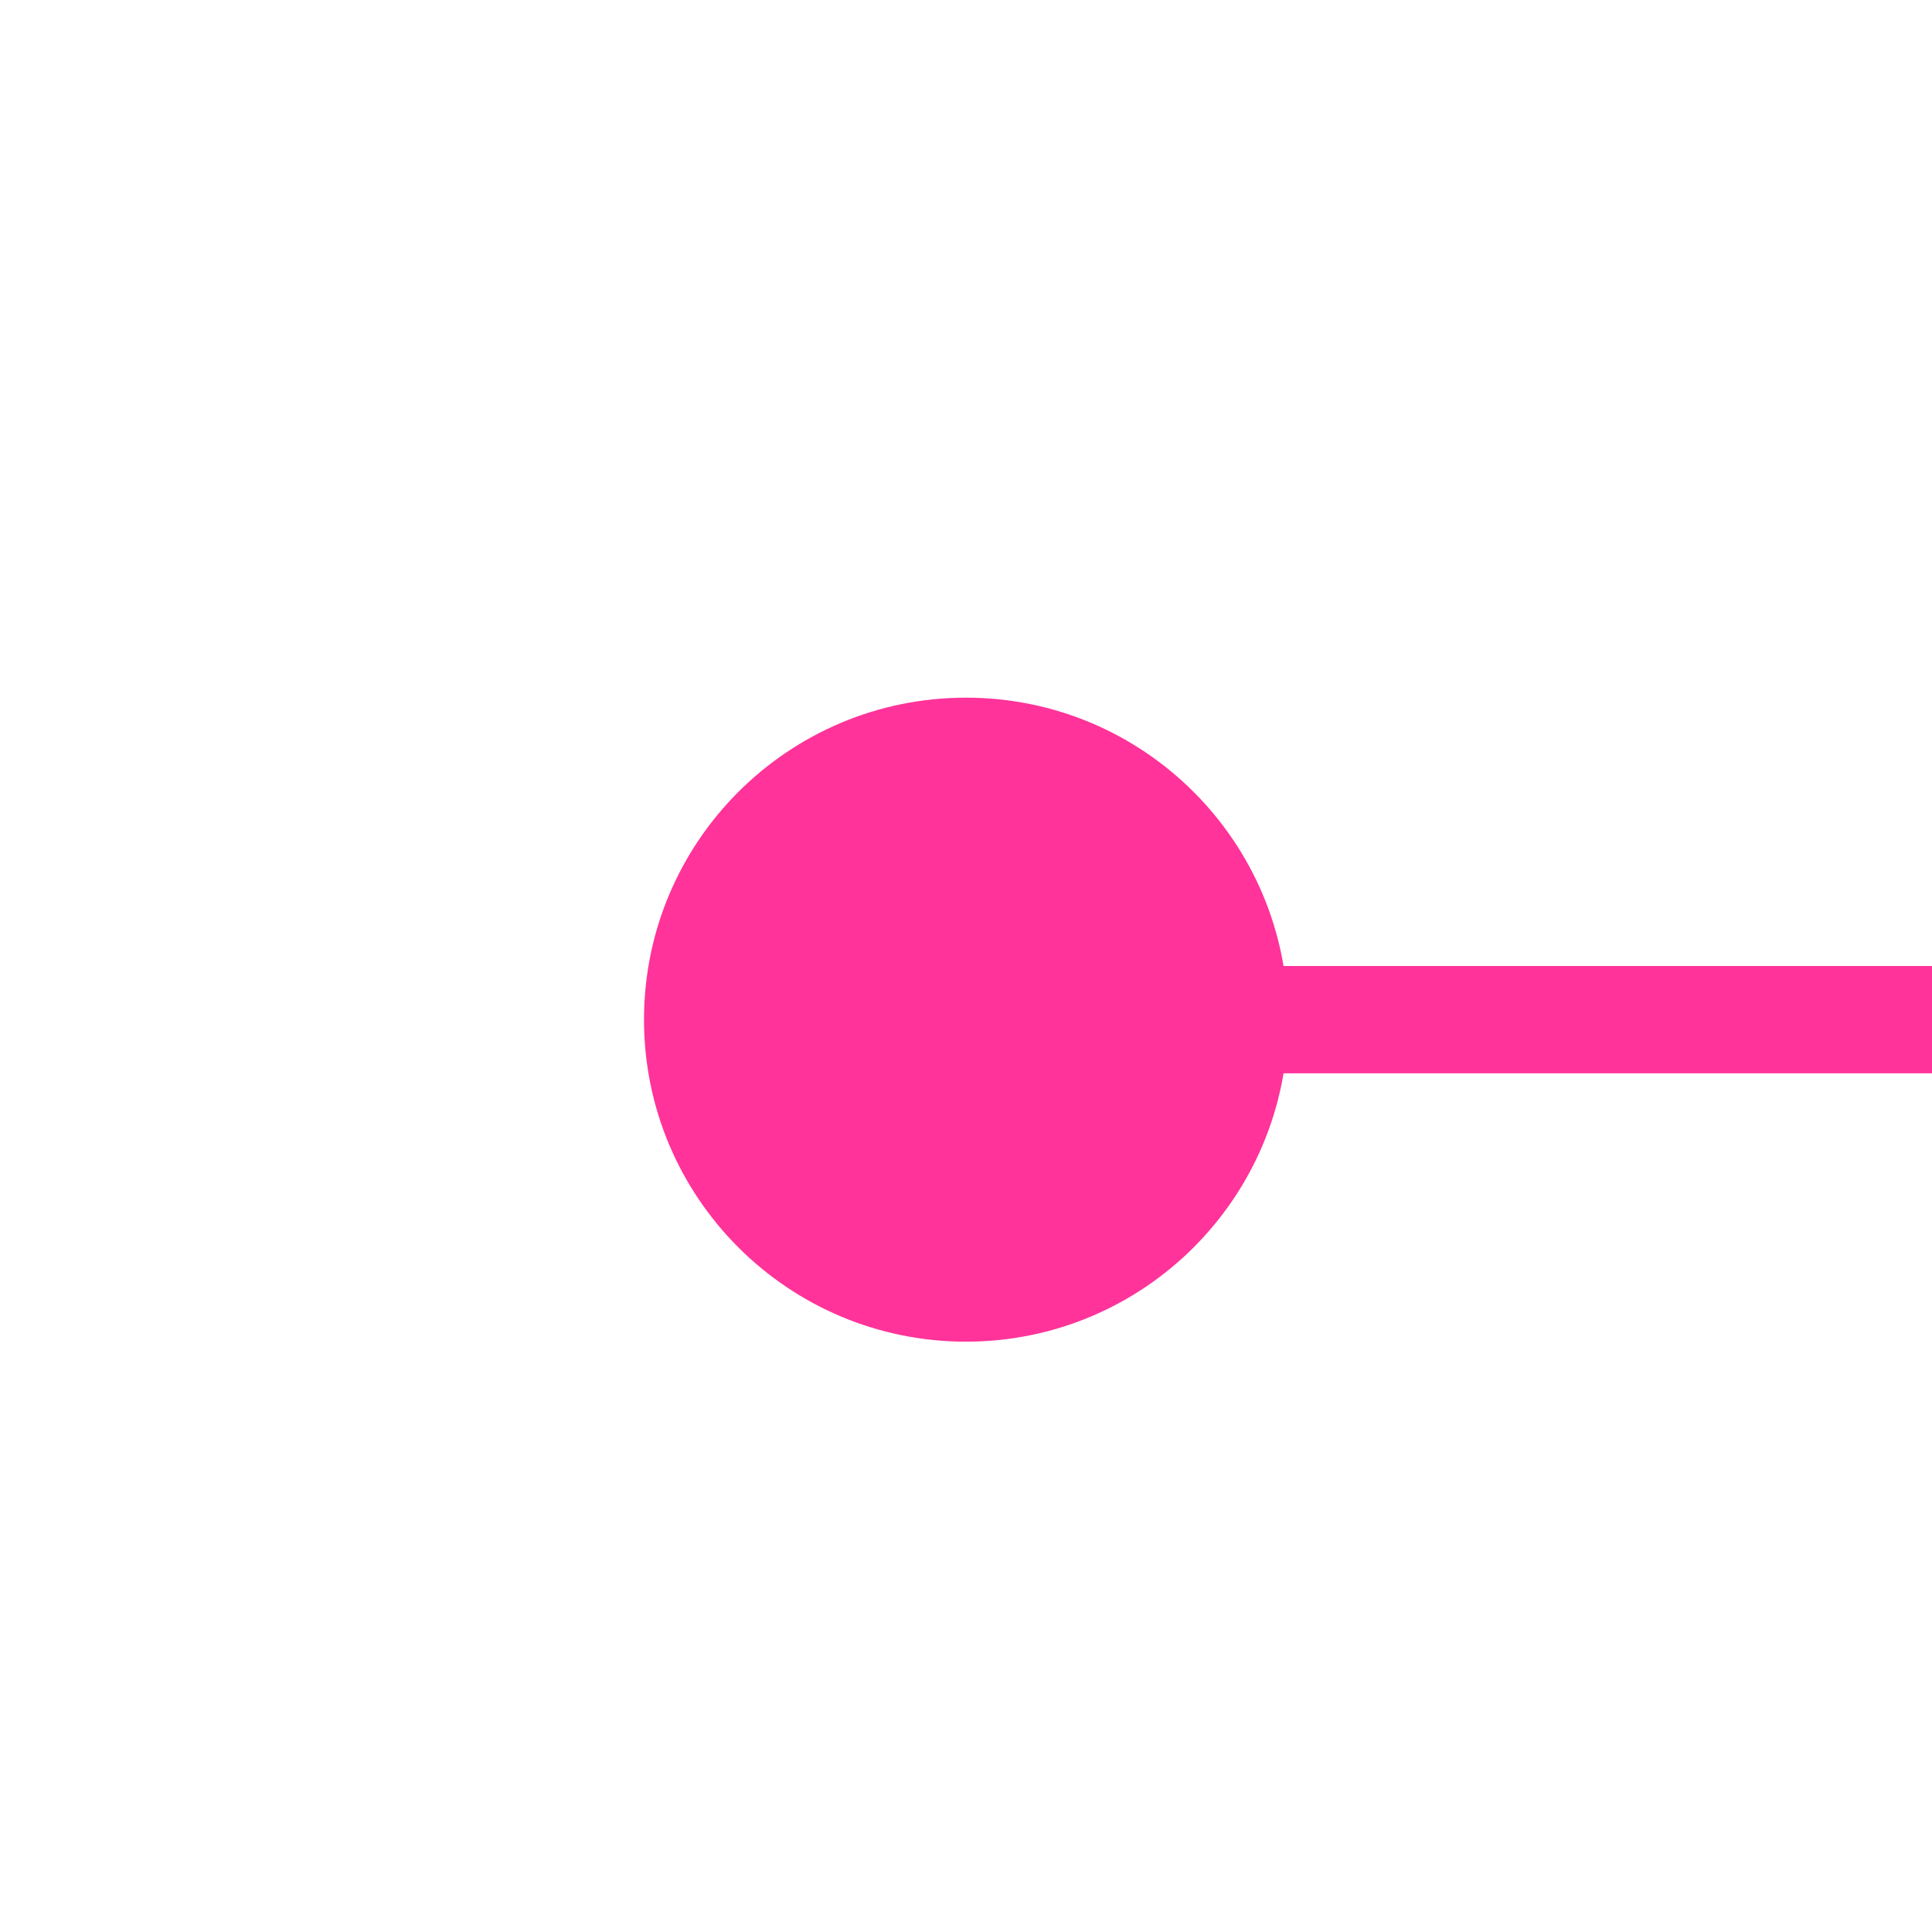
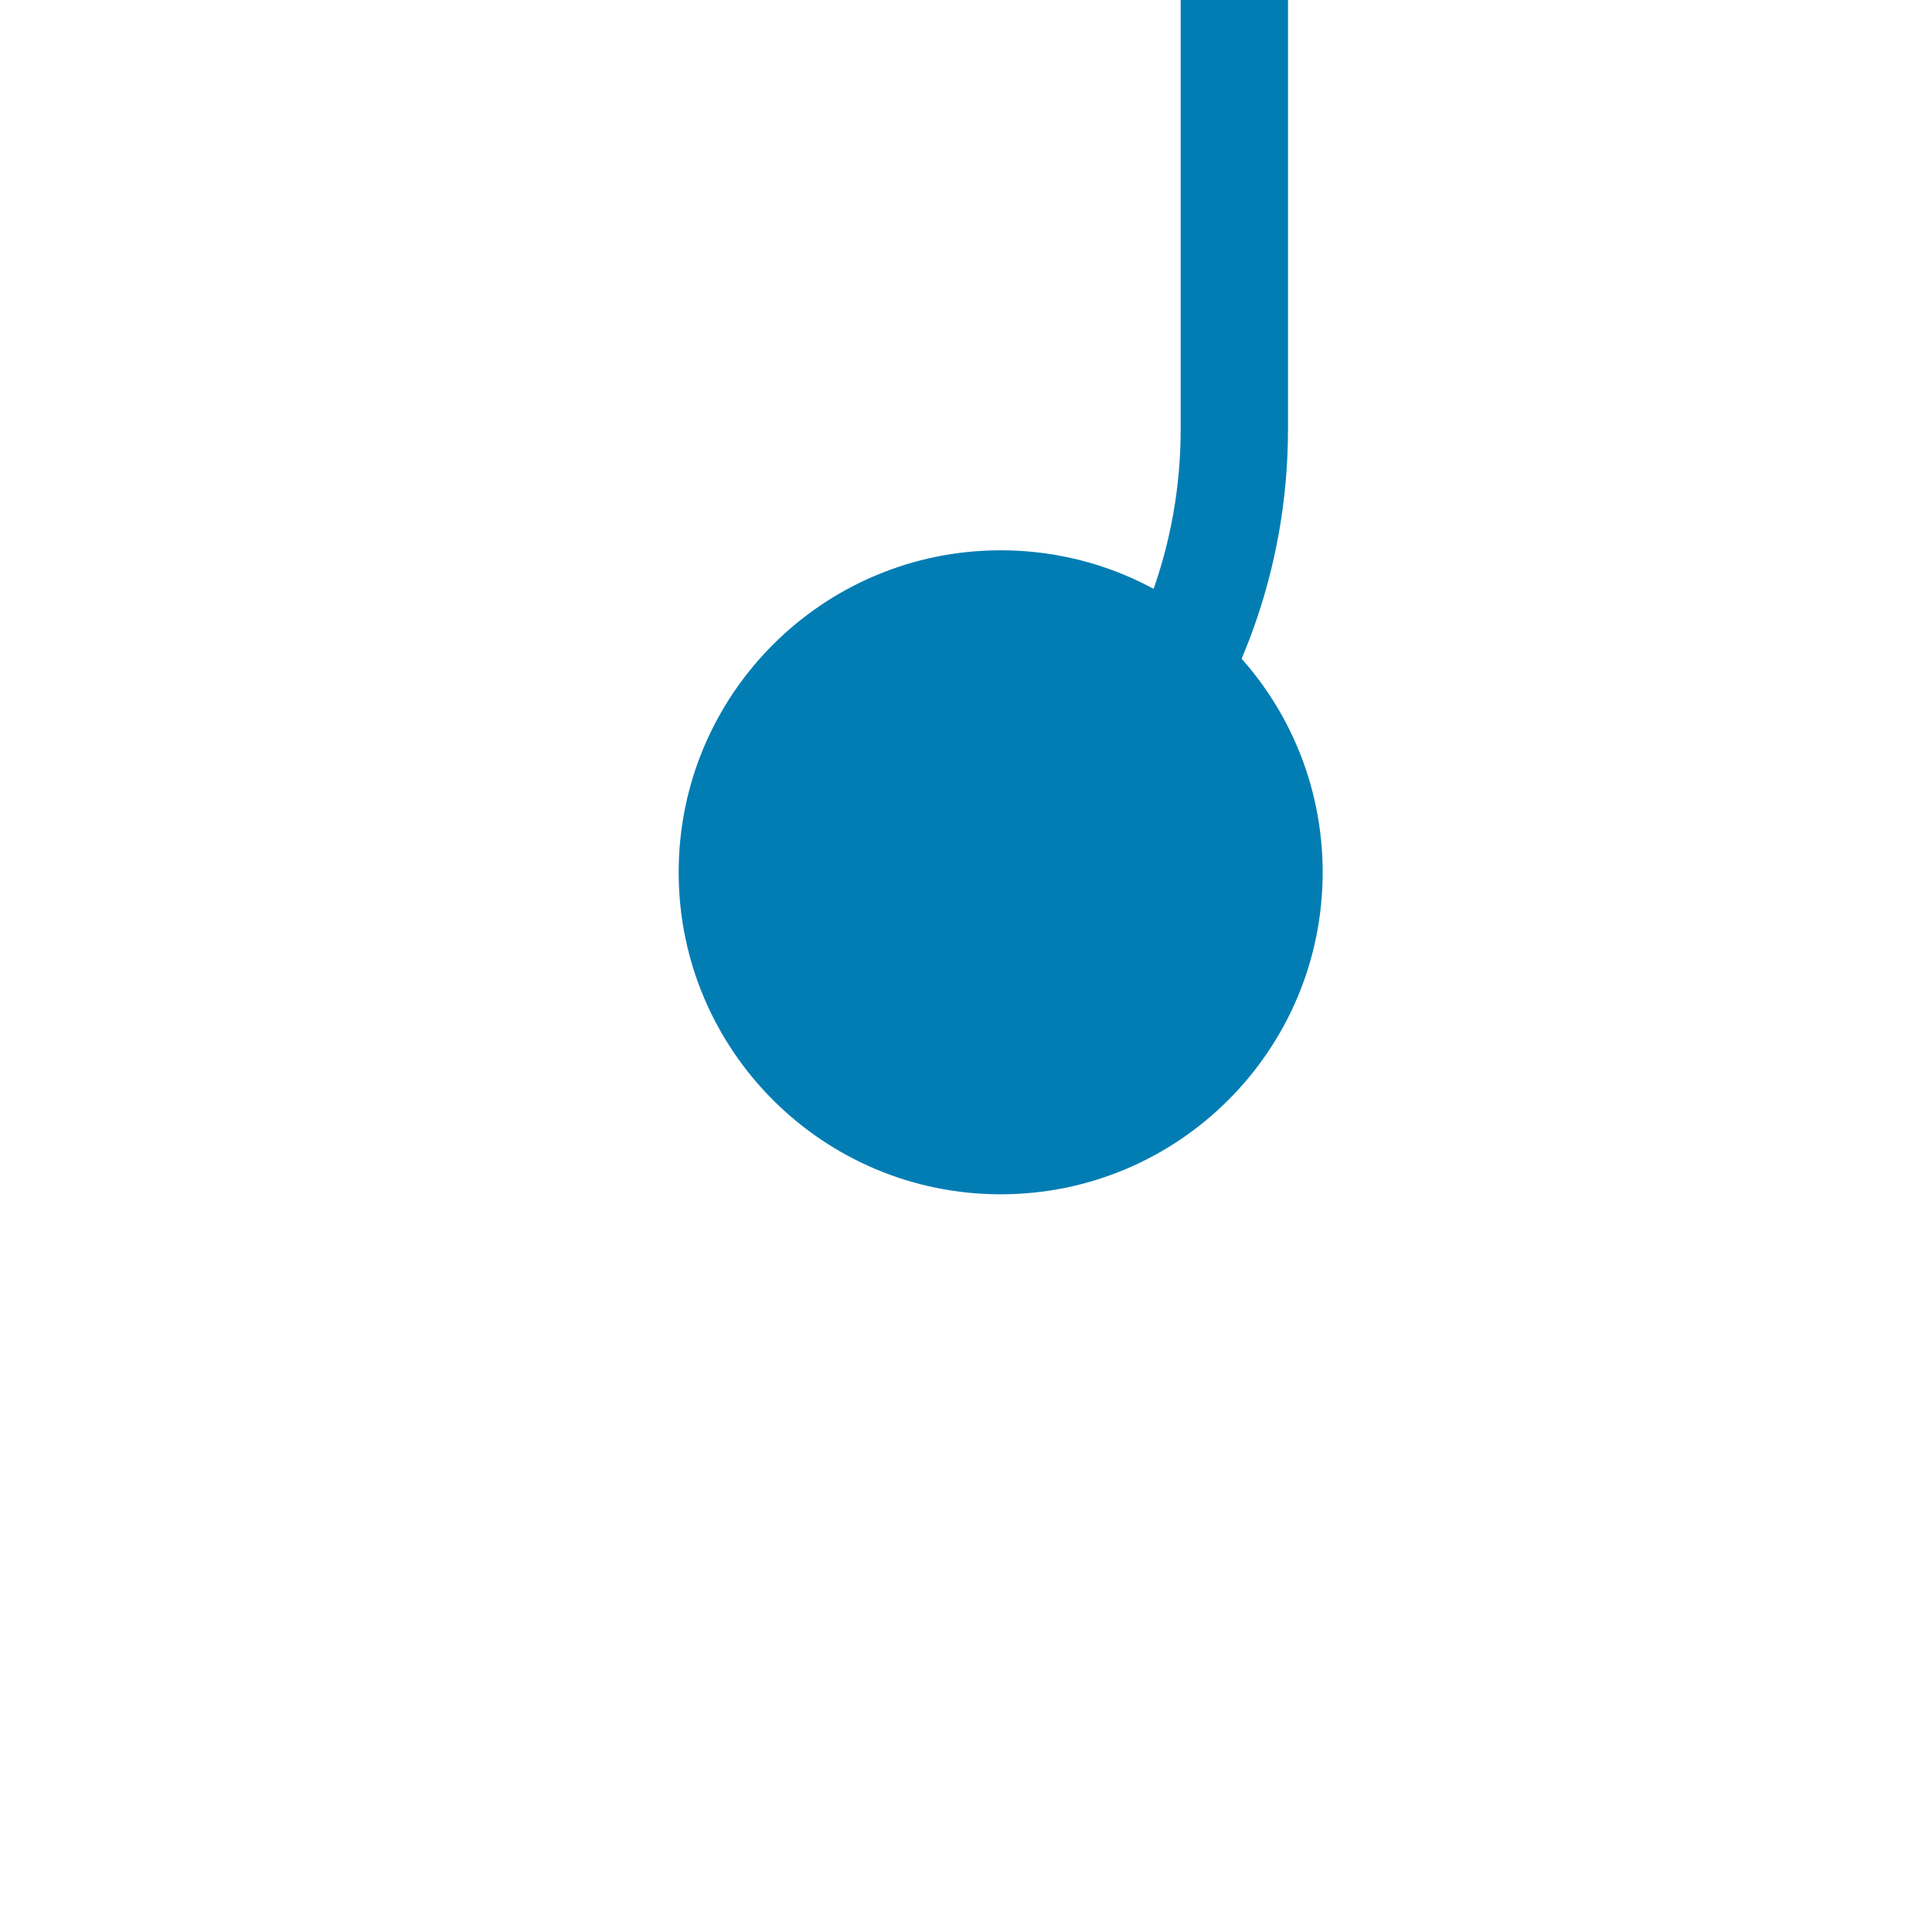
- <svg xmlns="http://www.w3.org/2000/svg" version="1.1" width="18px" height="18px" preserveAspectRatio="xMinYMid meet" viewBox="1553 1465  18 16">
-   <path d="M 1560 1473.5  L 1587 1473.5  A 5 5 0 0 0 1592.5 1468 L 1592.5 1173  A 3 3 0 0 0 1595.5 1170 A 3 3 0 0 0 1592.5 1167 L 1592.5 1100  " stroke-width="1" stroke="#ff3399" fill="none" />
-   <path d="M 1562 1470.5  A 3 3 0 0 0 1559 1473.5 A 3 3 0 0 0 1562 1476.5 A 3 3 0 0 0 1565 1473.5 A 3 3 0 0 0 1562 1470.5 Z " fill-rule="nonzero" fill="#ff3399" stroke="none" />
+ <svg xmlns="http://www.w3.org/2000/svg" version="1.1" width="18px" height="18px" preserveAspectRatio="xMinYMid meet" viewBox="1581 1228  18 16">
+   <path d="M 1588.493 1235.9  A 5 5 0 0 0 1592.5 1231 L 1592.5 1173  A 3 3 0 0 0 1595.5 1170 A 3 3 0 0 0 1592.5 1167 L 1592.5 1100  " stroke-width="1" stroke="#027db4" fill="none" />
+   <path d="M 1590.323 1232.127  A 3 3 0 0 0 1587.323 1235.127 A 3 3 0 0 0 1590.323 1238.127 A 3 3 0 0 0 1593.323 1235.127 A 3 3 0 0 0 1590.323 1232.127 Z " fill-rule="nonzero" fill="#027db4" stroke="none" />
</svg>
